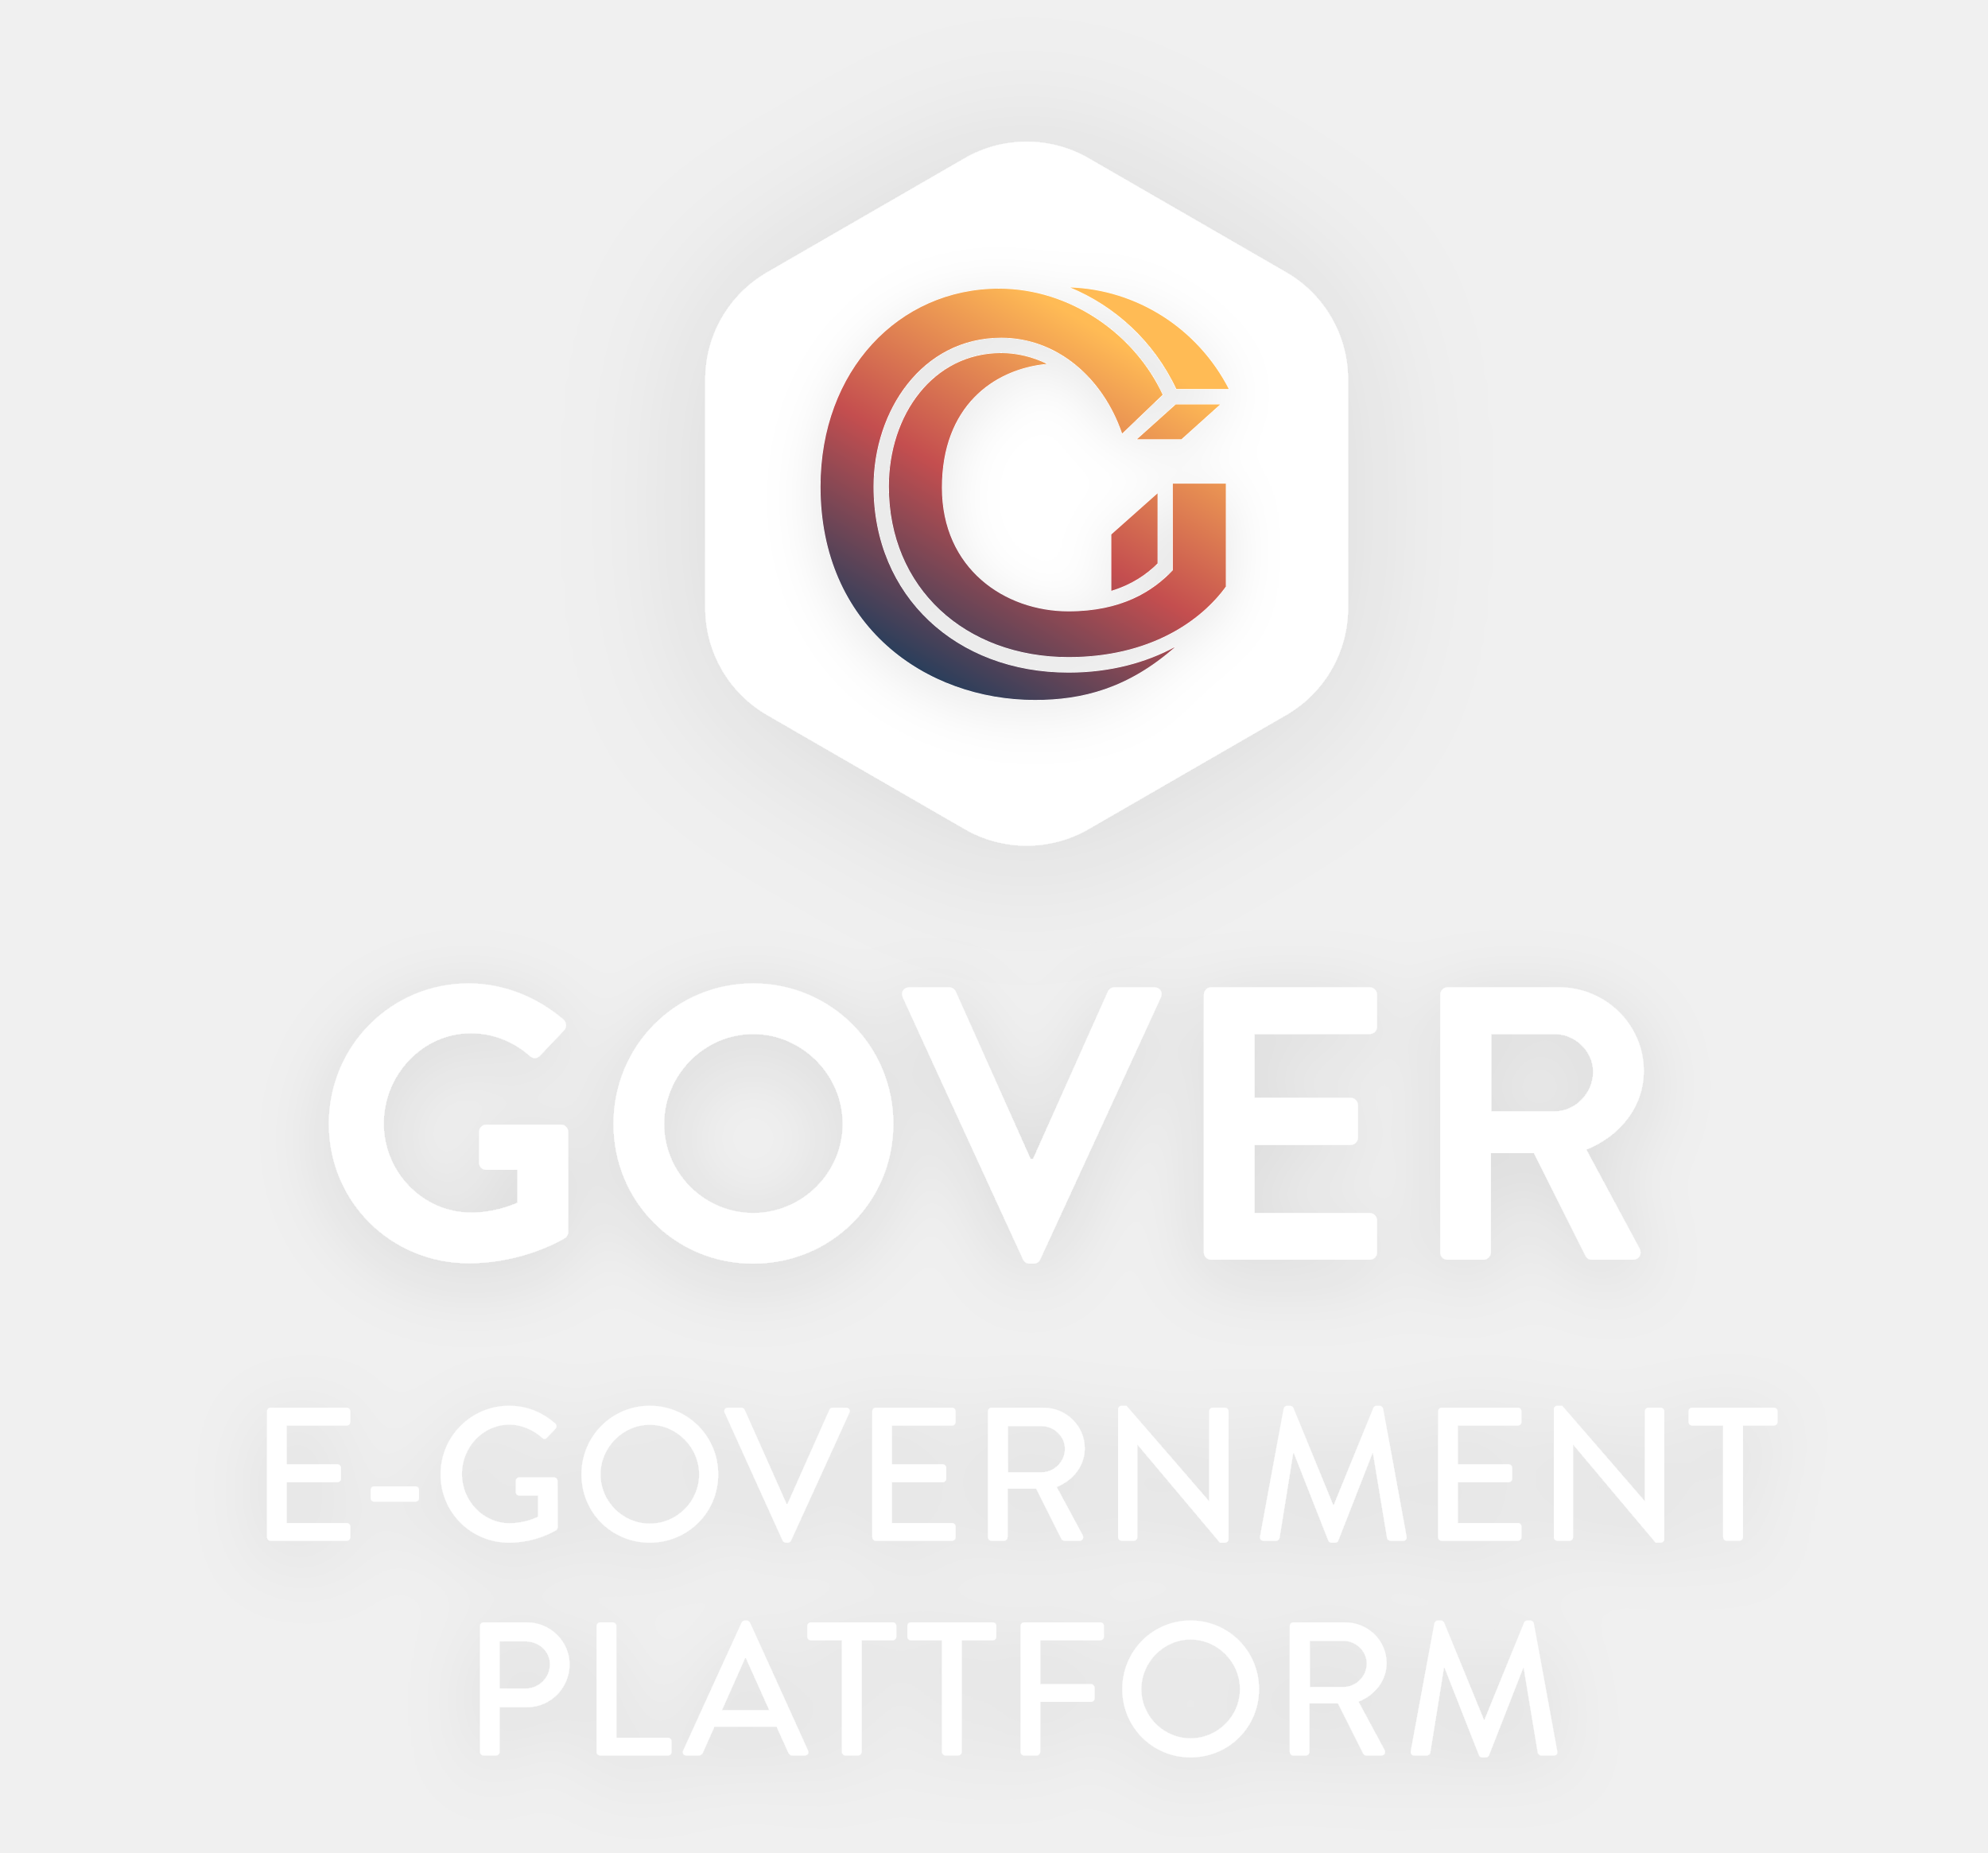
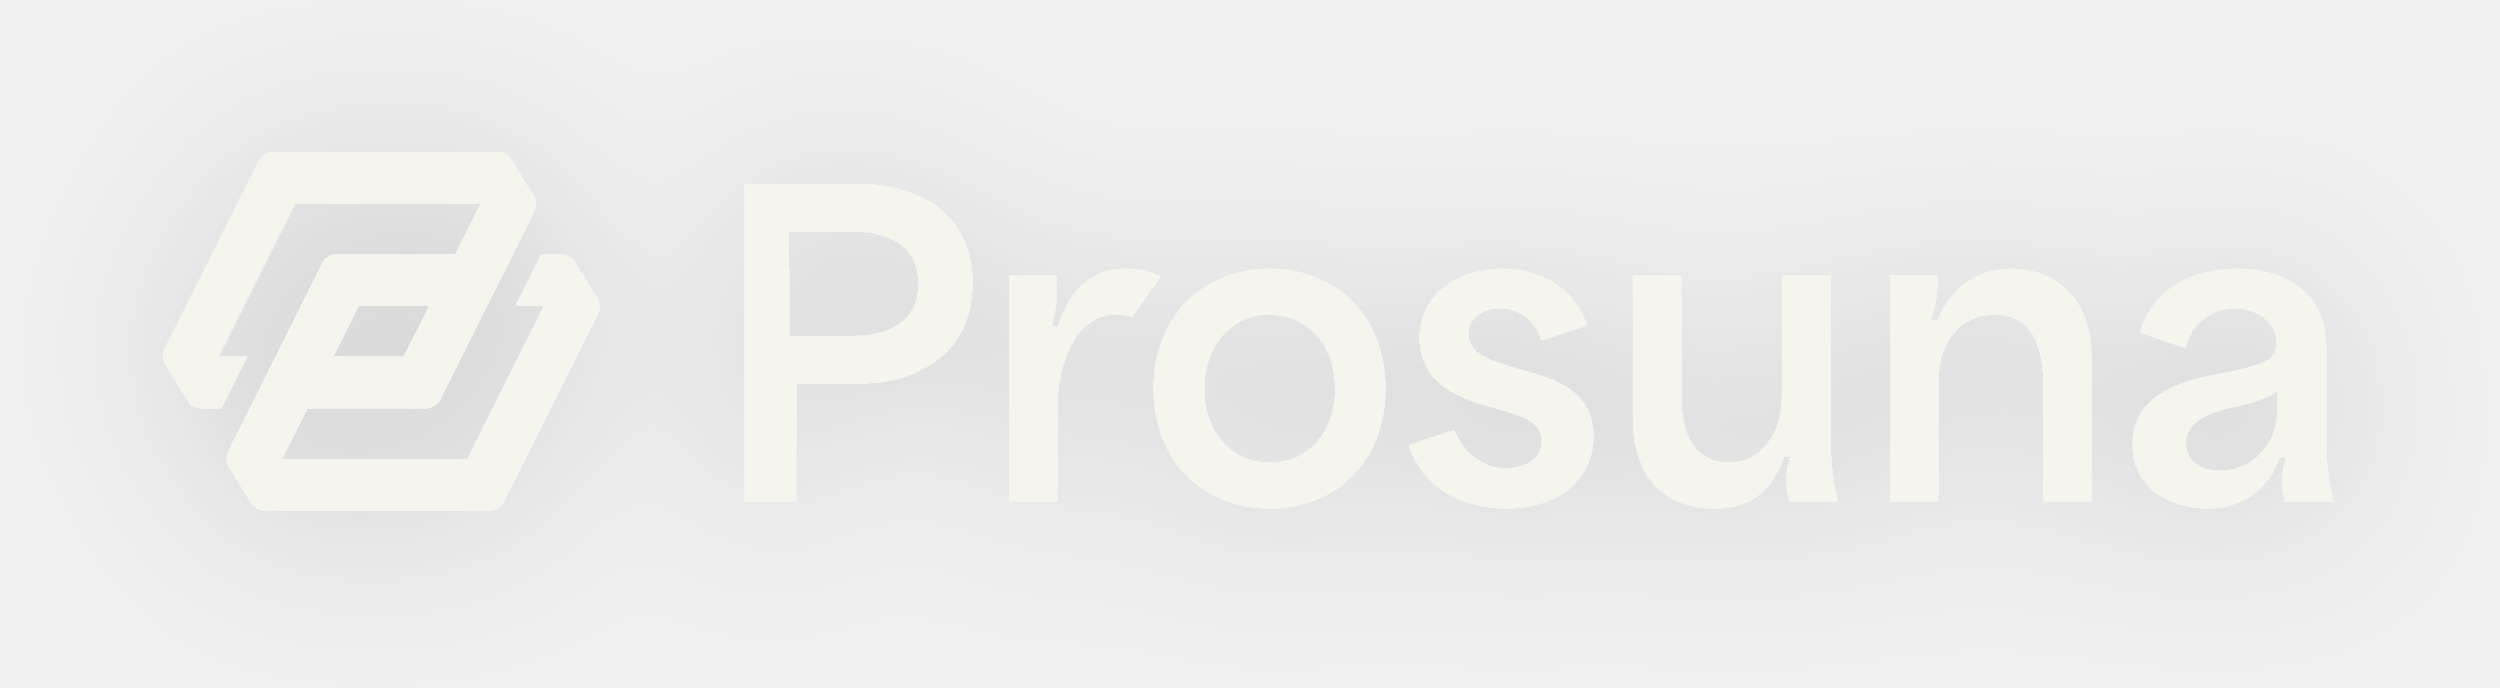
- <svg xmlns="http://www.w3.org/2000/svg" fill="none" height="233" viewBox="0 0 250 233" width="250">
-   <filter id="a" color-interpolation-filters="sRGB" filterUnits="userSpaceOnUse" height="126.026" width="118.334" x="69.941" y="0">
-     <feFlood flood-opacity="0" result="BackgroundImageFix" />
-     <feColorMatrix in="SourceAlpha" result="hardAlpha" type="matrix" values="0 0 0 0 0 0 0 0 0 0 0 0 0 0 0 0 0 0 127 0" />
-     <feOffset dy=".938" />
-     <feGaussianBlur stdDeviation="9.375" />
-     <feComposite in2="hardAlpha" operator="out" />
-     <feColorMatrix type="matrix" values="0 0 0 0 0 0 0 0 0 0 0 0 0 0 0 0 0 0 0.1 0" />
-     <feBlend in2="BackgroundImageFix" mode="normal" result="effect1_dropShadow_2549_18295" />
-     <feBlend in="SourceGraphic" in2="effect1_dropShadow_2549_18295" mode="normal" result="shape" />
-   </filter>
-   <filter id="b" color-interpolation-filters="sRGB" filterUnits="userSpaceOnUse" height="65.928" width="65.411" x="96.153" y="30.523">
-     <feFlood flood-opacity="0" result="BackgroundImageFix" />
-     <feColorMatrix in="SourceAlpha" result="hardAlpha" type="matrix" values="0 0 0 0 0 0 0 0 0 0 0 0 0 0 0 0 0 0 127 0" />
-     <feOffset dy="1.406" />
-     <feGaussianBlur stdDeviation="3.516" />
-     <feComposite in2="hardAlpha" operator="out" />
-     <feColorMatrix type="matrix" values="0 0 0 0 0 0 0 0 0 0 0 0 0 0 0 0 0 0 0.1 0" />
-     <feBlend in2="BackgroundImageFix" mode="normal" result="effect1_dropShadow_2549_18295" />
-     <feBlend in="SourceGraphic" in2="effect1_dropShadow_2549_18295" mode="normal" result="shape" />
-   </filter>
-   <filter id="c" color-interpolation-filters="sRGB" filterUnits="userSpaceOnUse" height="53.985" width="184.107" x="31.981" y="116.155">
-     <feFlood flood-opacity="0" result="BackgroundImageFix" />
-     <feColorMatrix in="SourceAlpha" result="hardAlpha" type="matrix" values="0 0 0 0 0 0 0 0 0 0 0 0 0 0 0 0 0 0 127 0" />
-     <feOffset dy="1.875" />
-     <feGaussianBlur stdDeviation="4.688" />
-     <feComposite in2="hardAlpha" operator="out" />
-     <feColorMatrix type="matrix" values="0 0 0 0 0 0 0 0 0 0 0 0 0 0 0 0 0 0 0.1 0" />
-     <feBlend in2="BackgroundImageFix" mode="normal" result="effect1_dropShadow_2549_18295" />
-     <feBlend in="SourceGraphic" in2="effect1_dropShadow_2549_18295" mode="normal" result="shape" />
-   </filter>
-   <filter id="d" color-interpolation-filters="sRGB" filterUnits="userSpaceOnUse" height="62.962" width="208.703" x="24.208" y="169.264">
-     <feFlood flood-opacity="0" result="BackgroundImageFix" />
-     <feColorMatrix in="SourceAlpha" result="hardAlpha" type="matrix" values="0 0 0 0 0 0 0 0 0 0 0 0 0 0 0 0 0 0 127 0" />
-     <feOffset dy="1.875" />
-     <feGaussianBlur stdDeviation="4.688" />
-     <feComposite in2="hardAlpha" operator="out" />
-     <feColorMatrix type="matrix" values="0 0 0 0 0 0 0 0 0 0 0 0 0 0 0 0 0 0 0.1 0" />
-     <feBlend in2="BackgroundImageFix" mode="normal" result="effect1_dropShadow_2549_18295" />
-     <feBlend in="SourceGraphic" in2="effect1_dropShadow_2549_18295" mode="normal" result="shape" />
-   </filter>
-   <linearGradient id="e" gradientUnits="userSpaceOnUse" x1="144.012" x2="117.629" y1="45.068" y2="89.246">
-     <stop offset="0" stop-color="#fb5" />
-     <stop offset=".484" stop-color="#c44e4f" />
-     <stop offset="1" stop-color="#143c5d" />
-   </linearGradient>
-   <g filter="url(#a)">
-     <path d="m121.329 19.897c4.814-2.779 10.744-2.779 15.557 0l24.86 14.353c4.814 2.779 7.779 7.915 7.779 13.472v28.706c0 5.558-2.965 10.694-7.779 13.472l-24.86 14.354c-4.813 2.778-10.743 2.778-15.557 0l-24.86-14.354c-4.813-2.779-7.778-7.915-7.778-13.472v-28.706c0-5.558 2.965-10.694 7.778-13.472z" fill="#fff" />
+ <svg xmlns="http://www.w3.org/2000/svg" width="342" height="94" viewBox="0 0 342 94" fill="none">
+   <g filter="url(#filter0_d_8159_320743)">
+     <path d="M76.823 34.816H74.045L70.536 41.823H74.487L63.959 62.841H38.539L42.048 55.835H58.293C59.09 55.835 59.82 55.385 60.177 54.673L73.106 28.858C73.432 28.207 73.398 27.433 73.013 26.814L69.91 21.802C69.526 21.183 68.849 20.806 68.119 20.806H37.327C36.53 20.806 35.8 21.256 35.444 21.967L22.514 47.781C22.189 48.432 22.222 49.206 22.607 49.825L25.711 54.837C26.094 55.457 26.772 55.834 27.502 55.834H30.279L33.789 48.827H29.837L40.364 27.81H65.784L62.275 34.816H46.03C45.233 34.816 44.503 35.266 44.147 35.978L31.217 61.793C30.892 62.444 30.925 63.218 31.31 63.837L34.413 68.85C34.797 69.469 35.475 69.846 36.205 69.846H66.997C67.794 69.846 68.524 69.396 68.881 68.684L81.81 42.869C82.136 42.218 82.102 41.444 81.718 40.825L78.614 35.813C78.231 35.194 77.553 34.816 76.823 34.816ZM58.766 41.823L55.257 48.829H45.557L49.066 41.823H58.766Z" fill="#F5F4ED" style="fill:#F5F4ED;fill:color(display-p3 0.961 0.957 0.929);fill-opacity:1;" />
+     <path d="M118.202 25.22H101.881V68.592H108.9V52.41H118.592C122.826 52.41 133.019 50.02 133.019 38.732C133.019 27.444 122.993 25.22 118.202 25.22ZM117.033 45.961H108.002L107.9 31.67H116.977C121.043 31.67 125.667 33.282 125.667 38.786C125.667 44.29 121.099 45.959 117.033 45.959V45.961Z" fill="#F5F4ED" style="fill:#F5F4ED;fill:color(display-p3 0.961 0.957 0.929);fill-opacity:1;" />
+     <path d="M154.818 43.365C153.835 43.012 153.59 43.012 152.694 43.012C146.573 43.012 144.641 50.685 144.641 55.746V68.591H138.067V37.675H144.53C144.53 39.398 144.753 41.178 143.86 44.681H144.753C146.311 39.509 149.598 36.786 153.887 36.786C154.89 36.786 156.906 36.786 158.748 37.848L154.818 43.365Z" fill="#F5F4ED" style="fill:#F5F4ED;fill:color(display-p3 0.961 0.957 0.929);fill-opacity:1;" />
+     <path d="M173.695 36.785C164.337 36.785 157.82 43.569 157.82 53.189C157.82 62.81 164.337 69.537 173.695 69.537C183.054 69.537 189.515 62.809 189.515 53.189C189.515 43.57 183.054 36.785 173.695 36.785ZM173.695 63.309C168.403 63.309 164.727 59.083 164.727 53.189C164.727 47.296 168.403 43.014 173.695 43.014C178.987 43.014 182.663 47.24 182.663 53.189C182.663 59.139 178.987 63.309 173.695 63.309Z" fill="#F5F4ED" style="fill:#F5F4ED;fill:color(display-p3 0.961 0.957 0.929);fill-opacity:1;" />
+     <path d="M209.378 50.964L206.817 50.241C204.143 49.462 200.857 48.461 200.857 45.681C200.857 43.568 202.695 42.178 205.201 42.178C208.32 42.178 210.159 44.291 210.938 46.515L217.065 44.512C215.729 40.12 211.439 36.783 205.479 36.783C199.519 36.783 194.227 40.23 194.227 46.18C194.227 52.129 199.185 54.242 202.75 55.299L205.981 56.245C208.432 56.968 210.939 57.746 210.939 60.36C210.939 63.196 208.098 64.086 206.038 64.086C203.364 64.086 200.356 62.473 198.908 58.859L192.781 60.862C194.285 66.034 199.299 69.537 206.094 69.537C213.279 69.537 217.959 65.534 217.959 59.695C217.959 53.466 212.444 51.855 209.381 50.965L209.378 50.964Z" fill="#F5F4ED" style="fill:#F5F4ED;fill:color(display-p3 0.961 0.957 0.929);fill-opacity:1;" />
+     <path d="M250.409 37.675H243.781V54.523C243.781 59.139 241.107 63.309 236.429 63.309C232.585 63.309 230.022 60.417 230.022 54.746V37.675H223.394V57.082C223.394 65.701 228.129 69.537 234.535 69.537C239.103 69.537 242.167 67.647 244.061 62.475H244.952C244.061 65.311 244.395 66.757 244.841 68.591H251.414C250.801 66.145 250.412 64.088 250.412 58.916V37.675H250.409Z" fill="#F5F4ED" style="fill:#F5F4ED;fill:color(display-p3 0.961 0.957 0.929);fill-opacity:1;" />
+     <path d="M275.175 36.785C271.219 36.785 267.488 38.509 265.037 43.791H264.146C265.037 40.955 265.037 39.342 265.037 37.675H258.576V68.592H265.149V52.243C265.149 46.461 268.436 43.014 272.892 43.014C277.627 43.014 279.52 46.906 279.52 52.022V68.593H286.149V49.131C286.149 40.402 280.801 36.787 275.175 36.787V36.785Z" fill="#F5F4ED" style="fill:#F5F4ED;fill:color(display-p3 0.961 0.957 0.929);fill-opacity:1;" />
+     <path d="M318.212 58.916V47.573C318.212 40.288 313.031 36.785 306.012 36.785C300.219 36.785 294.649 39.232 292.754 45.46L298.938 47.573C299.996 43.959 302.558 42.18 305.678 42.18C309.243 42.18 311.471 44.349 311.471 46.962C311.471 49.854 308.686 50.076 302.113 51.466C296.543 52.633 291.752 54.969 291.752 60.808C291.752 66.647 296.71 69.537 302.002 69.537C306.513 69.537 310.135 67.202 311.861 62.586H312.753C311.861 65.533 312.139 67.09 312.586 68.592H319.214C318.6 66.145 318.212 64.032 318.212 58.916ZM311.527 56.747C311.527 60.194 308.575 64.42 303.728 64.42C300.998 64.42 298.994 63.086 298.994 60.584C298.994 57.581 302.392 56.358 305.121 55.747C307.572 55.246 309.912 54.579 311.527 53.523V56.748V56.747Z" fill="#F5F4ED" style="fill:#F5F4ED;fill:color(display-p3 0.961 0.957 0.929);fill-opacity:1;" />
  </g>
-   <g filter="url(#b)">
-     <path d="m103.185 61.179c0-14.557 9.82-24.883 22.446-24.883 8.966 0 17.067 5.738 20.58 13.344l-5.095 4.873c-2.437-7.099-8.249-12.046-15.2-12.046-9.968 0-16.065 9.177-16.065 18.723 0 13.765 10.401 23.386 24.525 23.386 5.306 0 9.82-1.287 13.407-3.228-5.95 5.232-11.688 6.667-17.648 6.667-13.754-.011-26.95-9.335-26.95-26.835zm50.99 12.552c-3.154 4.378-9.61 8.892-19.799 8.892-12.985 0-22.595-8.681-22.595-21.445 0-9.04 5.591-16.782 14.125-16.782 2.004 0 4.018.506 5.738 1.361-6.741.643-13.196 5.38-13.196 15.559s7.89 15.559 15.917 15.559c6.667 0 10.612-2.51 13.122-5.169v-10.896h6.667v12.911zm.358-24.82h-6.603c-2.869-6.097-7.816-10.475-13.343-12.764 8.322.285 15.991 5.095 19.936 12.764zm-14.778 18.291 5.813-5.169v8.818c-1.361 1.361-3.228 2.658-5.813 3.439v-7.099zm8.819-11.972h-5.591l4.873-4.378h5.591z" fill="url(#e)" />
-   </g>
-   <g filter="url(#c)">
-     <path d="m41.356 141.321c0-9.787 7.83-17.666 17.569-17.666 4.404 0 8.613 1.713 11.941 4.551.392.391.44.979.049 1.37l-3.034 3.181c-.392.392-.832.392-1.272 0-2.104-1.859-4.698-2.838-7.389-2.838-6.117 0-10.962 5.236-10.962 11.353 0 6.069 4.845 11.207 11.011 11.207 2.74 0 4.845-.832 5.824-1.223v-4.16h-3.915c-.538 0-.93-.392-.93-.881v-3.866c0-.538.392-.93.93-.93h9.396c.489 0 .881.441.881.93v12.528c0 .391-.196.636-.392.783 0 0-5.04 3.181-12.136 3.181-9.739 0-17.569-7.732-17.569-17.52zm35.795 0c0-9.787 7.781-17.666 17.569-17.666 9.788 0 17.618 7.879 17.618 17.666 0 9.788-7.83 17.569-17.618 17.569-9.787 0-17.569-7.781-17.569-17.569zm6.362 0c0 6.166 5.04 11.207 11.207 11.207 6.166 0 11.256-5.041 11.256-11.207s-5.09-11.304-11.256-11.304c-6.166 0-11.207 5.138-11.207 11.304zm45.142 17.03-15.122-32.934c-.293-.637.098-1.273.832-1.273h4.992c.44 0 .734.294.832.538l9.396 21.044h.342l9.396-21.044c.098-.244.392-.538.832-.538h4.992c.734 0 1.126.636.832 1.273l-15.171 32.934c-.146.294-.391.539-.832.539h-.489c-.44 0-.685-.245-.832-.539zm22.737-.88v-32.397c0-.489.392-.93.93-.93h19.918c.538 0 .93.441.93.93v4.013c0 .489-.392.93-.93.93h-14.486v8.025h12.088c.489 0 .93.441.93.93v4.062c0 .538-.441.93-.93.93h-12.088v8.564h14.486c.538 0 .93.44.93.93v4.013c0 .489-.392.929-.93.929h-19.918c-.538 0-.93-.44-.93-.929zm29.726 0v-32.397c0-.489.392-.93.93-.93h13.996c5.872 0 10.668 4.698 10.668 10.522 0 4.502-2.985 8.172-7.242 9.885l6.704 12.43c.343.636 0 1.419-.832 1.419h-5.138c-.441 0-.685-.244-.783-.44l-6.509-12.968h-5.432v12.479c0 .489-.441.929-.93.929h-4.502c-.538 0-.93-.44-.93-.929zm6.411-17.716h7.977c2.593 0 4.844-2.251 4.844-4.991 0-2.594-2.251-4.747-4.844-4.747h-7.977z" fill="#fff" />
-   </g>
-   <g filter="url(#d)">
-     <path d="m33.583 193.283v-15.826c0-.239.191-.454.454-.454h9.562c.263 0 .454.215.454.454v1.339c0 .239-.191.454-.454.454h-7.554v4.877h6.383c.239 0 .454.215.454.454v1.339c0 .263-.215.454-.454.454h-6.383v5.14h7.554c.263 0 .454.215.454.454v1.315c0 .239-.191.455-.454.455h-9.562c-.263 0-.454-.216-.454-.455zm13.488-4.47c-.263 0-.454-.191-.454-.43v-1.028c0-.263.191-.455.454-.455h5.164c.263 0 .454.192.454.455v1.028c0 .239-.191.43-.454.43zm8.335-3.419c0-4.781 3.849-8.63 8.606-8.63 2.295 0 4.184.837 5.809 2.223.191.192.215.479.024.67-.359.382-.717.741-1.076 1.123-.191.216-.383.192-.622-.024-1.124-.98-2.606-1.625-4.064-1.625-3.395 0-6 2.869-6 6.215 0 3.323 2.606 6.192 6 6.192 1.984 0 3.347-.717 3.586-.813v-2.677h-2.343c-.263 0-.454-.191-.454-.43v-1.387c0-.263.191-.454.454-.454h4.351c.239 0 .43.215.43.454 0 1.912.024 3.873.024 5.785 0 .12-.096.311-.191.383 0 0-2.462 1.578-5.929 1.578-4.757 0-8.606-3.801-8.606-8.583zm17.72 0c0-4.781 3.801-8.63 8.582-8.63 4.781 0 8.606 3.849 8.606 8.63 0 4.782-3.825 8.583-8.606 8.583-4.781 0-8.582-3.801-8.582-8.583zm2.391 0c0 3.419 2.797 6.192 6.192 6.192 3.419 0 6.216-2.773 6.216-6.192 0-3.394-2.797-6.239-6.216-6.239-3.395 0-6.192 2.845-6.192 6.239zm22.907 8.32-7.291-16.089c-.143-.311.048-.622.406-.622h1.697c.191 0 .359.144.406.263l5.259 11.834h.143l5.259-11.834c.048-.119.192-.263.407-.263h1.697c.359 0 .55.311.407.622l-7.34 16.089c-.072.143-.215.263-.406.263h-.239c-.167 0-.335-.12-.406-.263zm11.274-.431v-15.826c0-.239.191-.454.454-.454h9.562c.263 0 .454.215.454.454v1.339c0 .239-.191.454-.454.454h-7.554v4.877h6.383c.239 0 .454.215.454.454v1.339c0 .263-.215.454-.454.454h-6.383v5.14h7.554c.263 0 .454.215.454.454v1.315c0 .239-.191.455-.454.455h-9.562c-.263 0-.454-.216-.454-.455zm14.544 0v-15.826c0-.239.191-.454.454-.454h6.503c2.869 0 5.211 2.271 5.211 5.116 0 2.199-1.458 4.016-3.538 4.853l3.275 6.072c.168.311 0 .694-.406.694h-1.865c-.191 0-.334-.12-.382-.216l-3.18-6.335h-3.61v6.096c0 .239-.215.455-.454.455h-1.554c-.263 0-.454-.216-.454-.455zm2.51-8.152h4.256c1.553 0 2.916-1.315 2.916-2.964 0-1.554-1.363-2.845-2.916-2.845h-4.256zm13.856 8.152v-16.089c0-.239.215-.43.454-.43h.597l10.376 12.001h.024v-11.308c0-.239.191-.454.454-.454h1.53c.239 0 .454.215.454.454v16.089c0 .239-.215.431-.454.431h-.622l-10.375-12.336h-.024v11.642c0 .239-.191.455-.454.455h-1.506c-.239 0-.454-.216-.454-.455zm17.856-.095 2.964-16.065c.048-.192.239-.359.43-.359h.383c.143 0 .358.12.406.263l4.997 12.216h.095l4.973-12.216c.048-.143.239-.263.406-.263h.383c.191 0 .382.167.43.359l2.94 16.065c.072.334-.095.55-.43.55h-1.554c-.215 0-.406-.168-.454-.335l-1.769-10.686c-.024 0-.072 0-.072 0l-4.303 10.997c-.048.143-.191.263-.406.263h-.431c-.191 0-.358-.12-.406-.263l-4.327-10.997c-.024 0-.072 0-.096 0l-1.721 10.686c-.024.167-.239.335-.43.335h-1.554c-.335 0-.502-.216-.454-.55zm22.392.095v-15.826c0-.239.191-.454.454-.454h9.563c.263 0 .454.215.454.454v1.339c0 .239-.191.454-.454.454h-7.555v4.877h6.383c.239 0 .455.215.455.454v1.339c0 .263-.216.454-.455.454h-6.383v5.14h7.555c.263 0 .454.215.454.454v1.315c0 .239-.191.455-.454.455h-9.563c-.263 0-.454-.216-.454-.455zm14.544 0v-16.089c0-.239.216-.43.455-.43h.597l10.376 12.001h.024v-11.308c0-.239.191-.454.454-.454h1.53c.239 0 .454.215.454.454v16.089c0 .239-.215.431-.454.431h-.622l-10.375-12.336h-.024v11.642c0 .239-.191.455-.454.455h-1.506c-.239 0-.455-.216-.455-.455zm21.299 0v-14.033h-3.897c-.263 0-.454-.215-.454-.454v-1.339c0-.239.191-.454.454-.454h10.28c.263 0 .454.215.454.454v1.339c0 .239-.191.454-.454.454h-3.897v14.033c0 .239-.215.455-.454.455h-1.578c-.239 0-.454-.216-.454-.455zm-156.335 27v-15.826c0-.239.191-.454.454-.454h5.451c2.941 0 5.355 2.391 5.355 5.283 0 2.965-2.414 5.379-5.331 5.379h-3.466v5.618c0 .239-.215.455-.454.455h-1.554c-.263 0-.454-.216-.454-.455zm2.462-7.96h3.299c1.649 0 3.036-1.339 3.036-3.06 0-1.626-1.387-2.869-3.036-2.869h-3.299zm12.199 7.96v-15.826c0-.239.191-.454.454-.454h1.578c.239 0 .454.215.454.454v14.057h6.479c.263 0 .454.215.454.454v1.315c0 .239-.191.455-.454.455h-8.511c-.263 0-.454-.216-.454-.455zm11.303.455c-.359 0-.55-.311-.406-.622l7.339-16.089c.072-.143.287-.263.406-.263h.239c.119 0 .335.12.406.263l7.292 16.089c.143.311-.048.622-.407.622h-1.506c-.287 0-.454-.144-.55-.359l-1.482-3.275h-7.817c-.478 1.099-.98 2.175-1.458 3.275-.072.167-.263.359-.55.359zm4.447-5.69h5.976l-2.94-6.55h-.12zm15.098 5.235v-14.033h-3.897c-.263 0-.454-.215-.454-.454v-1.339c0-.239.191-.454.454-.454h10.28c.263 0 .454.215.454.454v1.339c0 .239-.191.454-.454.454h-3.897v14.033c0 .239-.215.455-.454.455h-1.578c-.239 0-.454-.216-.454-.455zm12.583 0v-14.033h-3.897c-.263 0-.454-.215-.454-.454v-1.339c0-.239.191-.454.454-.454h10.28c.263 0 .454.215.454.454v1.339c0 .239-.191.454-.454.454h-3.897v14.033c0 .239-.215.455-.454.455h-1.578c-.239 0-.454-.216-.454-.455zm9.892 0v-15.826c0-.239.191-.454.454-.454h9.562c.263 0 .455.215.455.454v1.339c0 .239-.192.454-.455.454h-7.554v5.523h6.383c.239 0 .454.215.454.454v1.315c0 .239-.215.454-.454.454h-6.383v6.287c0 .239-.215.455-.454.455h-1.554c-.263 0-.454-.216-.454-.455zm12.788-7.889c0-4.781 3.801-8.63 8.582-8.63 4.782 0 8.607 3.849 8.607 8.63 0 4.782-3.825 8.583-8.607 8.583-4.781 0-8.582-3.801-8.582-8.583zm2.391 0c0 3.419 2.797 6.192 6.191 6.192 3.419 0 6.216-2.773 6.216-6.192 0-3.394-2.797-6.239-6.216-6.239-3.394 0-6.191 2.845-6.191 6.239zm18.672 7.889v-15.826c0-.239.192-.454.455-.454h6.502c2.869 0 5.212 2.271 5.212 5.116 0 2.199-1.459 4.016-3.539 4.853l3.276 6.072c.167.311 0 .694-.407.694h-1.864c-.192 0-.335-.12-.383-.216l-3.18-6.335h-3.609v6.096c0 .239-.216.455-.455.455h-1.553c-.263 0-.455-.216-.455-.455zm2.51-8.152h4.256c1.554 0 2.916-1.315 2.916-2.964 0-1.554-1.362-2.845-2.916-2.845h-4.256zm12.708 8.057 2.965-16.065c.047-.192.239-.359.43-.359h.382c.144 0 .359.12.407.263l4.996 12.216h.096l4.972-12.216c.048-.143.239-.263.407-.263h.382c.192 0 .383.167.431.359l2.94 16.065c.072.334-.096.55-.43.55h-1.554c-.215 0-.407-.168-.454-.335l-1.769-10.686c-.024 0-.072 0-.072 0l-4.303 10.997c-.048.143-.191.263-.407.263h-.43c-.191 0-.359-.12-.406-.263l-4.327-10.997c-.024 0-.072 0-.096 0l-1.721 10.686c-.024.167-.239.335-.431.335h-1.553c-.335 0-.503-.216-.455-.55z" fill="#fff" />
-   </g>
+   <defs>
+     <filter id="filter0_d_8159_320743" x="-0.245" y="-0" width="341.814" height="93.627" filterUnits="userSpaceOnUse" color-interpolation-filters="sRGB">
+       <feFlood flood-opacity="0" result="BackgroundImageFix" />
+       <feColorMatrix in="SourceAlpha" type="matrix" values="0 0 0 0 0 0 0 0 0 0 0 0 0 0 0 0 0 0 127 0" result="hardAlpha" />
+       <feOffset dy="1.486" />
+       <feGaussianBlur stdDeviation="11.146" />
+       <feComposite in2="hardAlpha" operator="out" />
+       <feColorMatrix type="matrix" values="0 0 0 0 0 0 0 0 0 0 0 0 0 0 0 0 0 0 0.15 0" />
+       <feBlend mode="normal" in2="BackgroundImageFix" result="effect1_dropShadow_8159_320743" />
+       <feBlend mode="normal" in="SourceGraphic" in2="effect1_dropShadow_8159_320743" result="shape" />
+     </filter>
+   </defs>
</svg>
